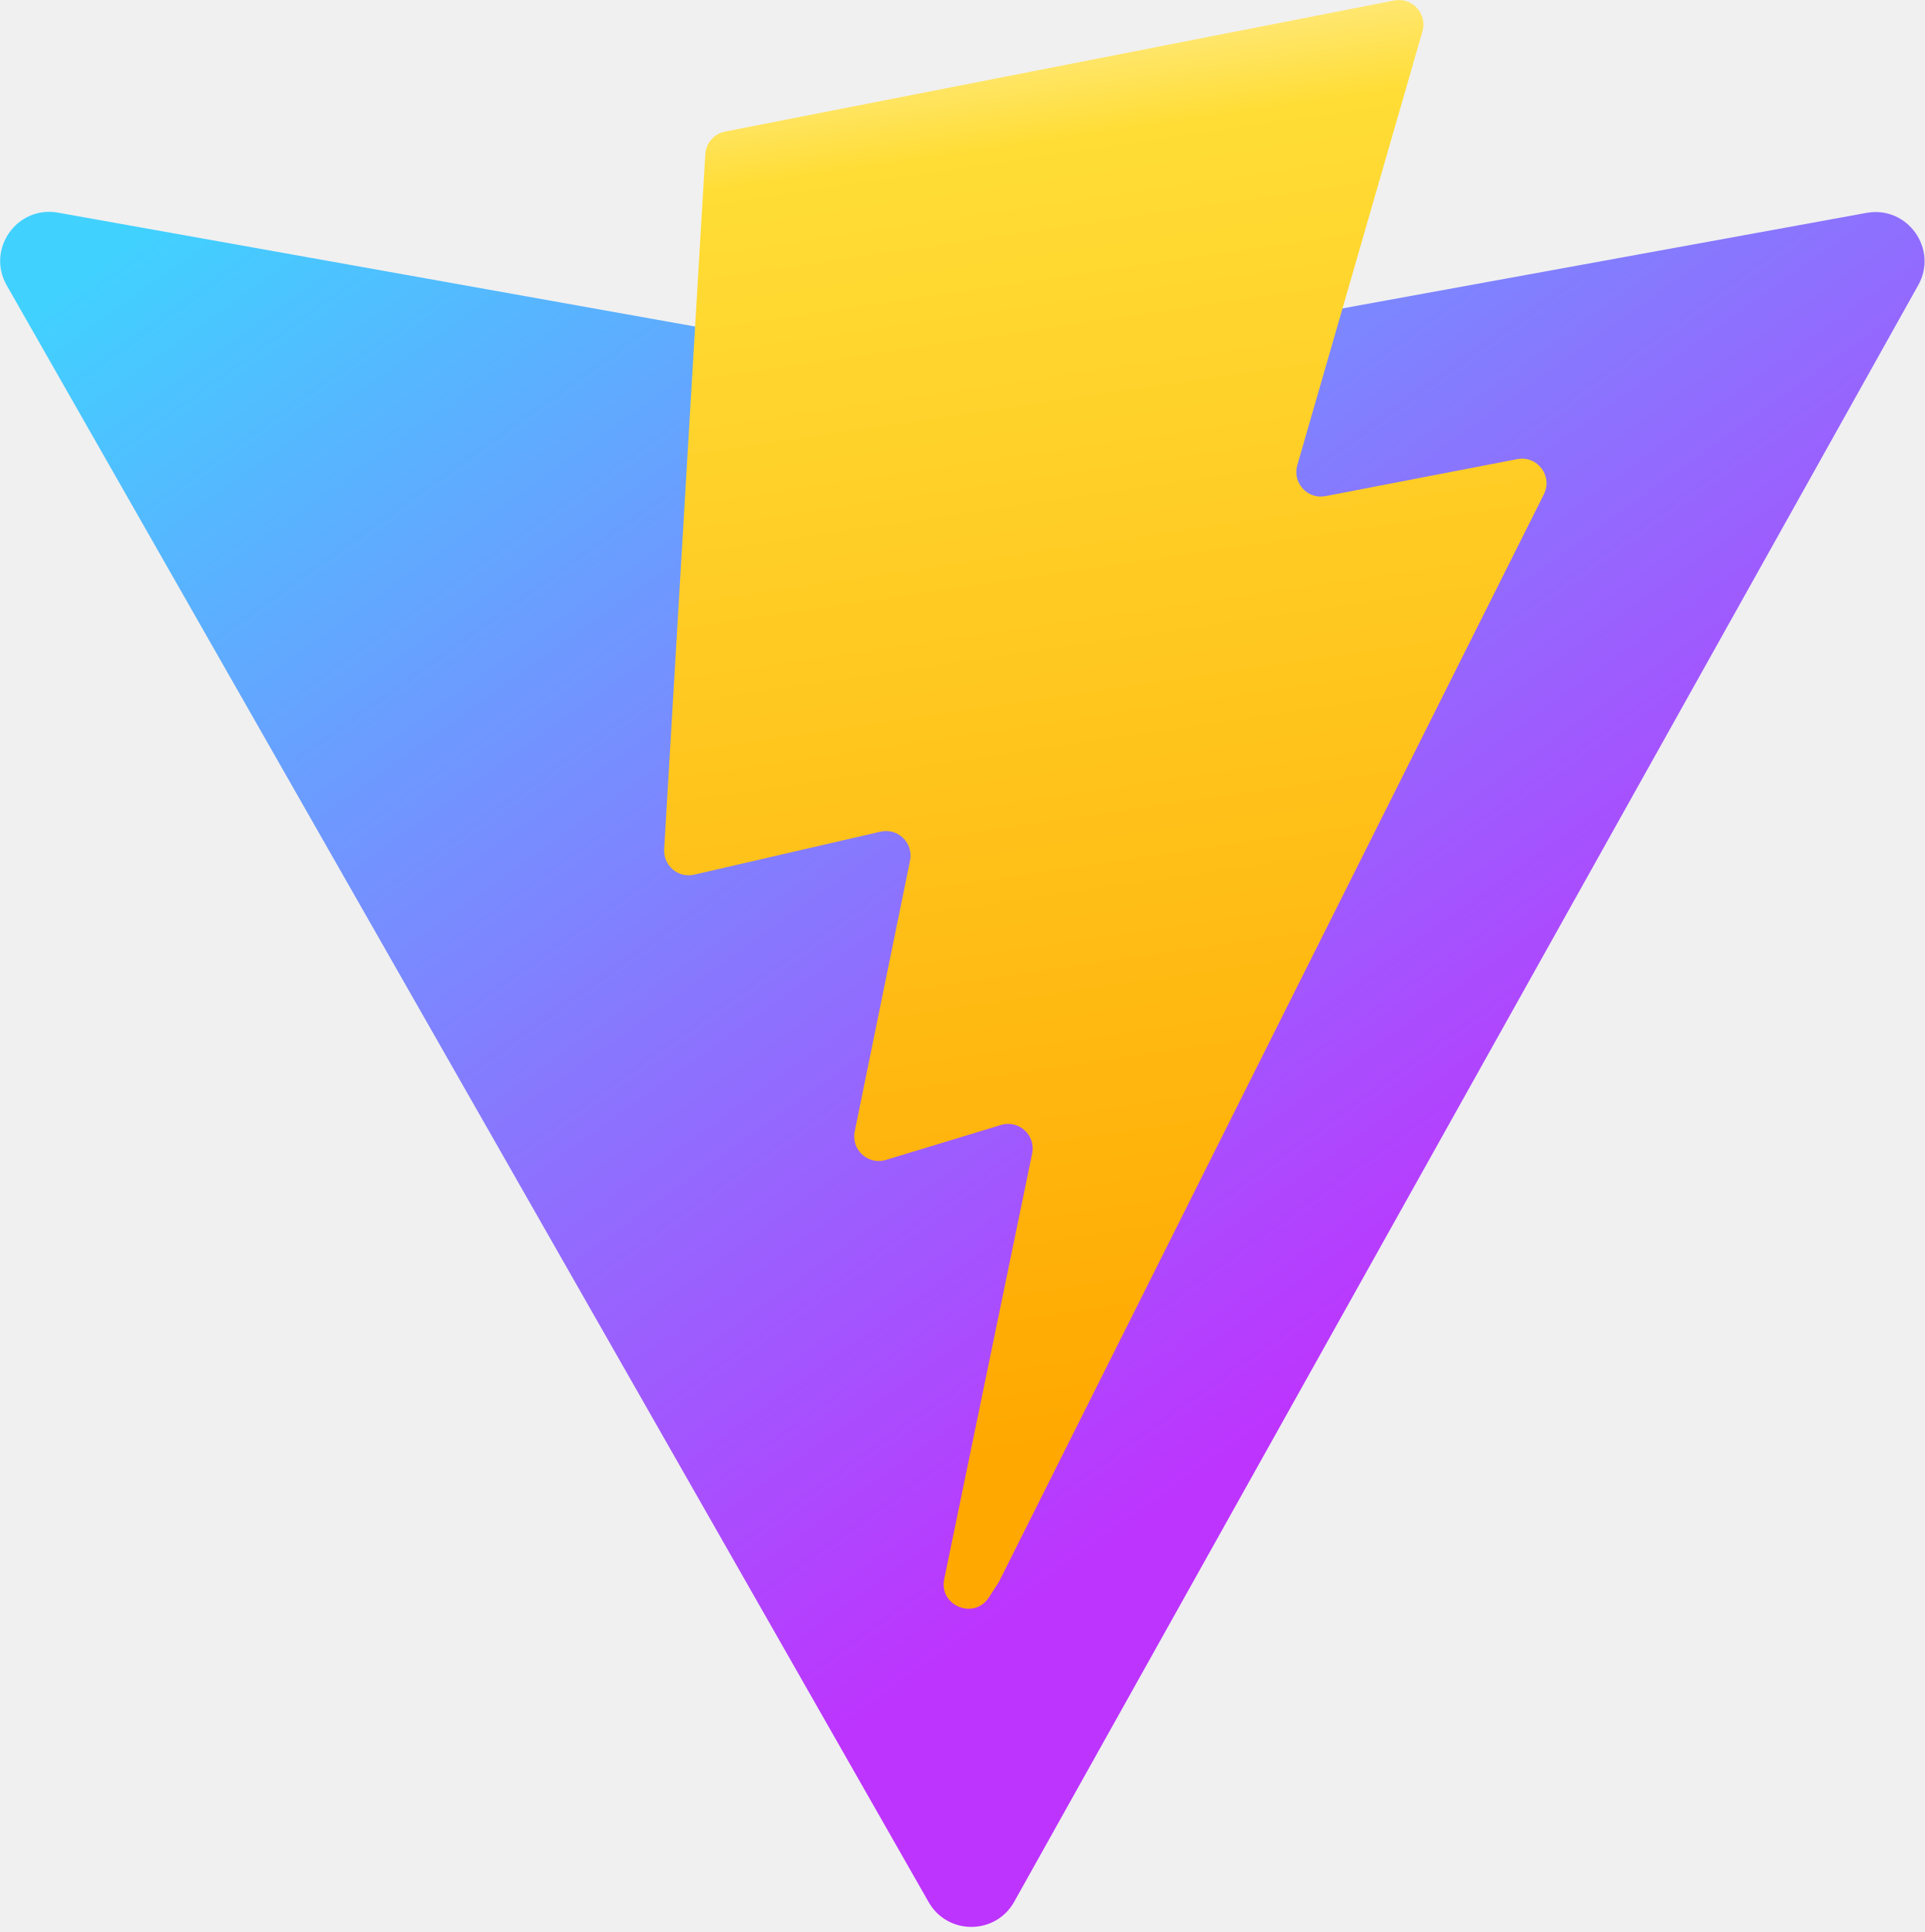
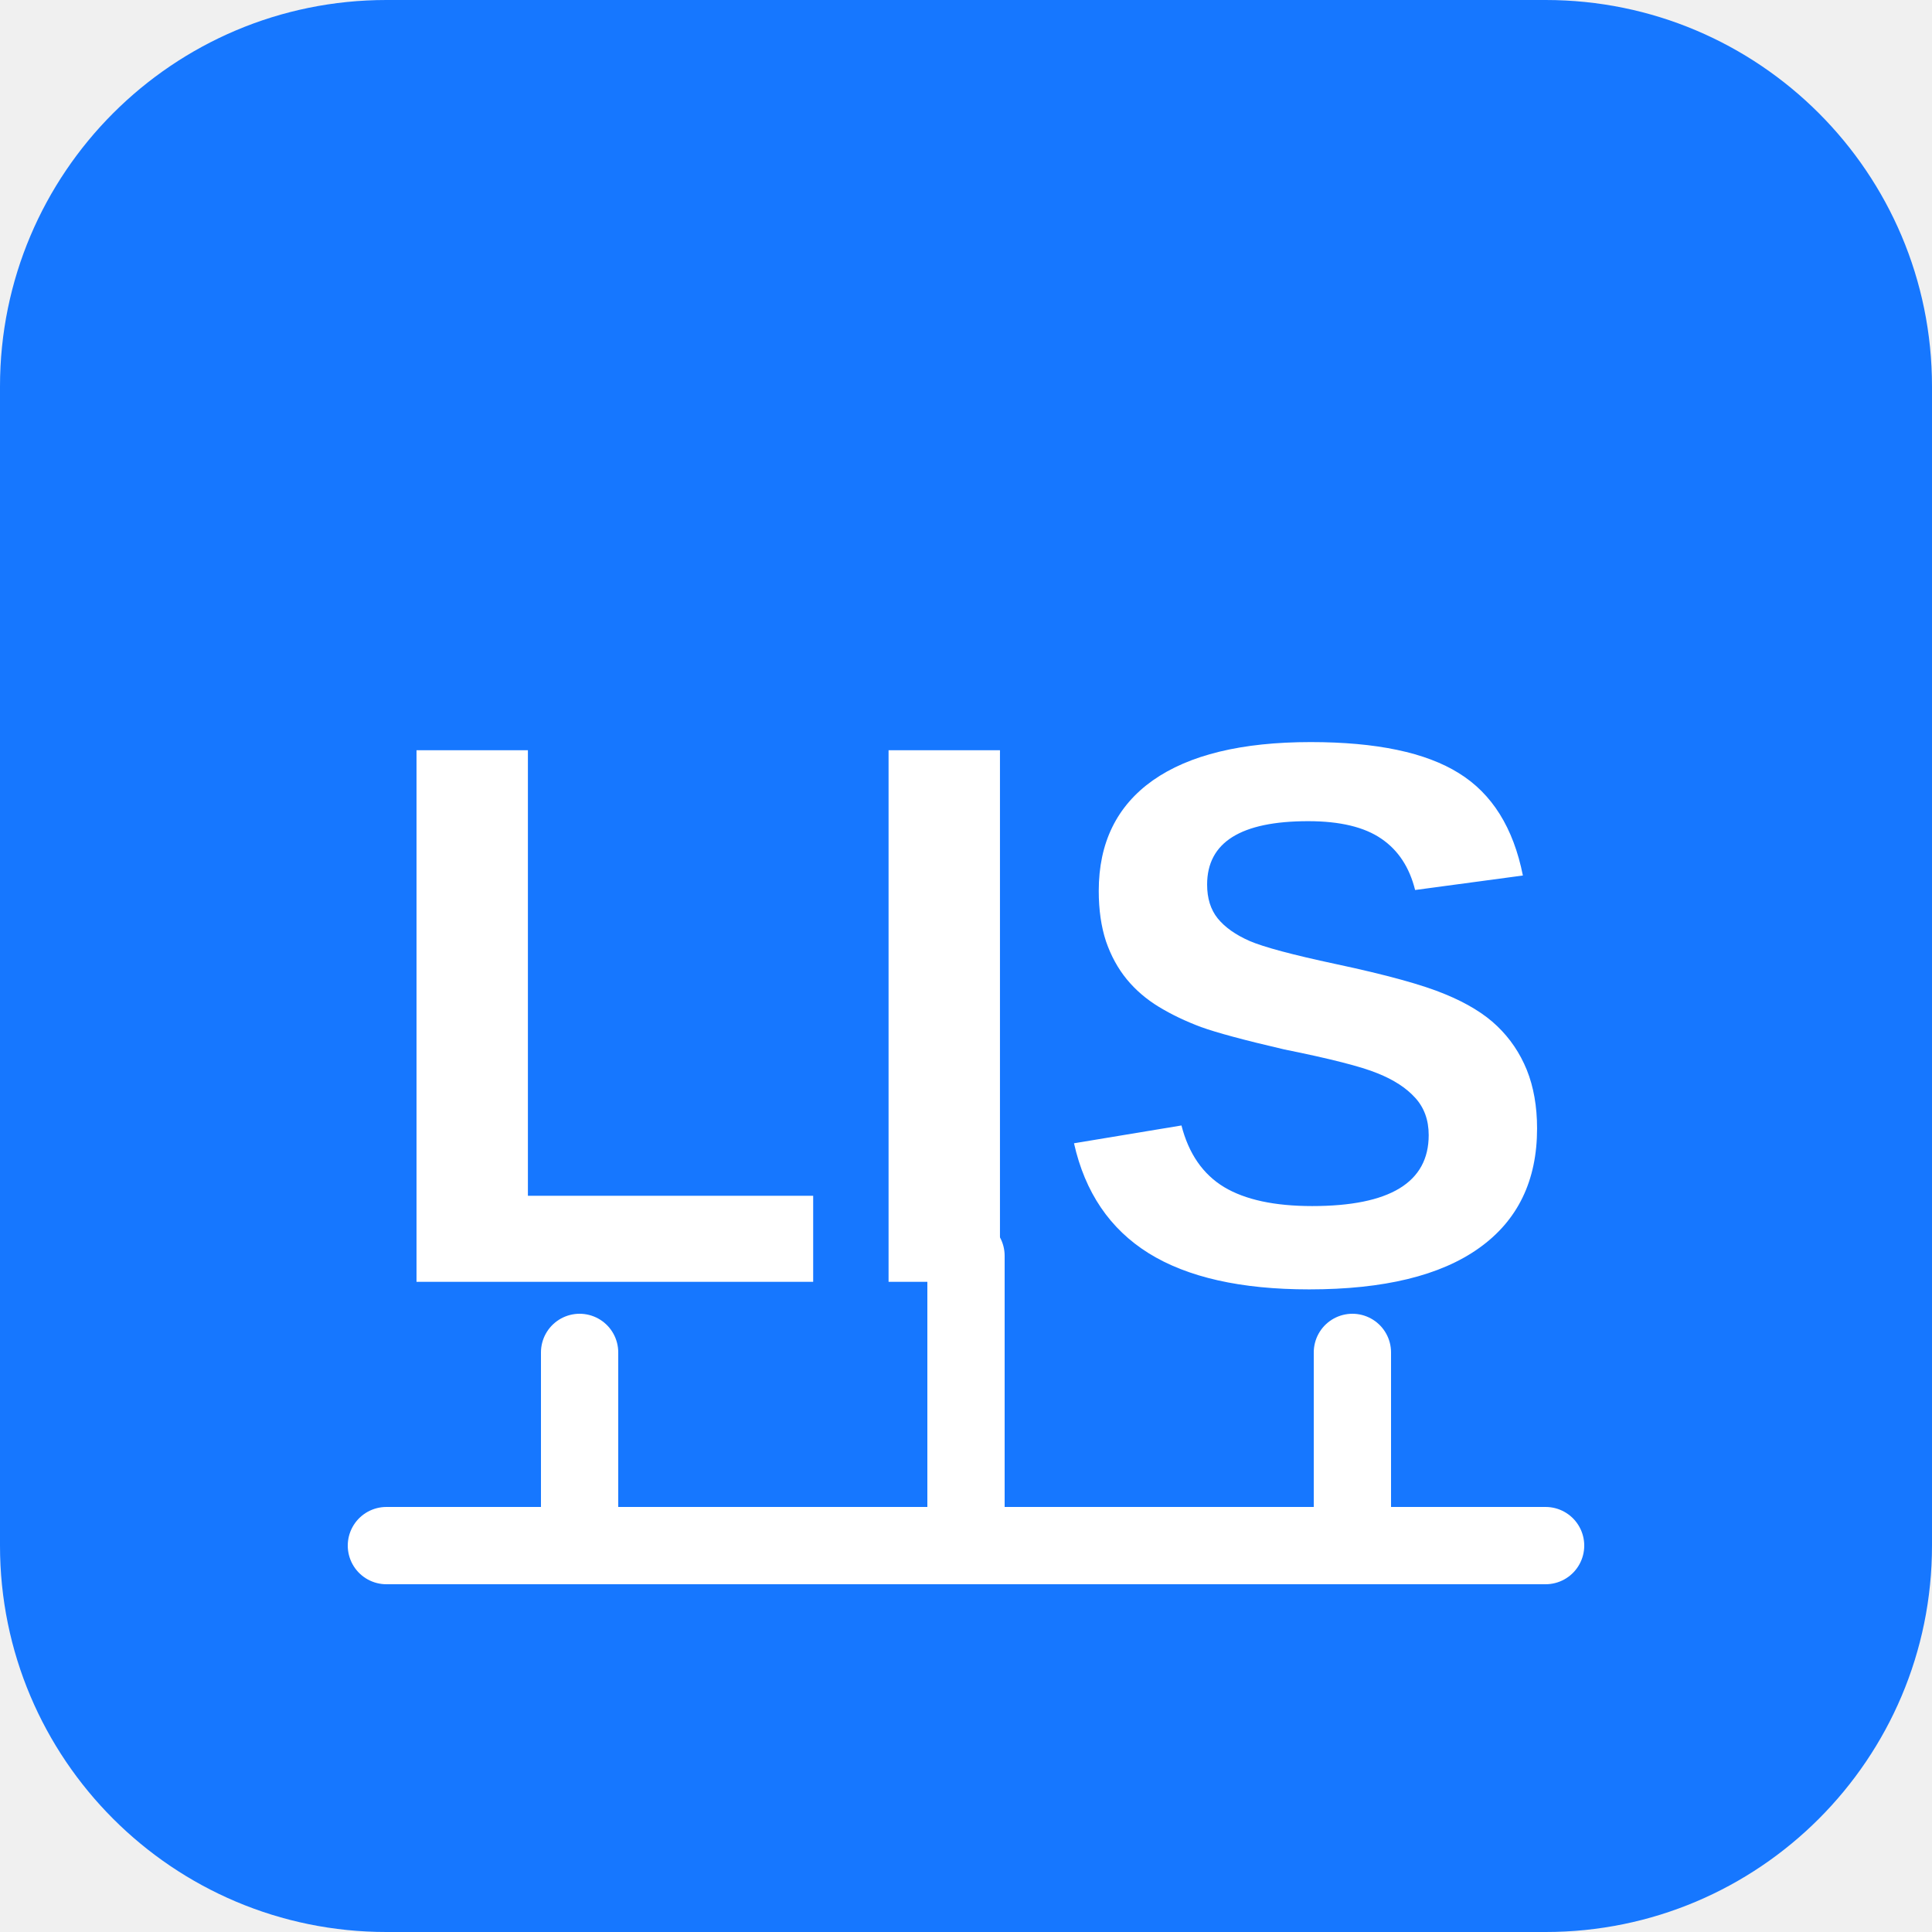
- <svg xmlns="http://www.w3.org/2000/svg" aria-hidden="true" role="img" class="iconify iconify--logos" width="31.88" height="32" preserveAspectRatio="xMidYMid meet" viewBox="0 0 256 257">
-   <defs>
-     <linearGradient id="IconifyId1813088fe1fbc01fb466" x1="-.828%" x2="57.636%" y1="7.652%" y2="78.411%">
-       <stop offset="0%" stop-color="#41D1FF" />
-       <stop offset="100%" stop-color="#BD34FE" />
-     </linearGradient>
-     <linearGradient id="IconifyId1813088fe1fbc01fb467" x1="43.376%" x2="50.316%" y1="2.242%" y2="89.03%">
-       <stop offset="0%" stop-color="#FFEA83" />
-       <stop offset="8.333%" stop-color="#FFDD35" />
-       <stop offset="100%" stop-color="#FFA800" />
-     </linearGradient>
-   </defs>
-   <path fill="url(#IconifyId1813088fe1fbc01fb466)" d="M255.153 37.938L134.897 252.976c-2.483 4.44-8.862 4.466-11.382.048L.875 37.958c-2.746-4.814 1.371-10.646 6.827-9.67l120.385 21.517a6.537 6.537 0 0 0 2.322-.004l117.867-21.483c5.438-.991 9.574 4.796 6.877 9.62Z" />
-   <path fill="url(#IconifyId1813088fe1fbc01fb467)" d="M185.432.063L96.44 17.501a3.268 3.268 0 0 0-2.634 3.014l-5.474 92.456a3.268 3.268 0 0 0 3.997 3.378l24.777-5.718c2.318-.535 4.413 1.507 3.936 3.838l-7.361 36.047c-.495 2.426 1.782 4.5 4.151 3.78l15.304-4.649c2.372-.72 4.652 1.36 4.15 3.788l-11.698 56.621c-.732 3.542 3.979 5.473 5.943 2.437l1.313-2.028l72.516-144.72c1.215-2.423-.88-5.186-3.54-4.672l-25.505 4.922c-2.396.462-4.435-1.77-3.759-4.114l16.646-57.705c.677-2.35-1.37-4.583-3.769-4.113Z" />
+ <svg xmlns="http://www.w3.org/2000/svg" viewBox="0 0 100 100">
+   <rect width="100" height="100" rx="20" fill="#1677ff" />
+   <text x="50%" y="55%" font-family="Arial, sans-serif" font-weight="bold" font-size="40" fill="white" dominant-baseline="middle" text-anchor="middle">LIS</text>
+   <path d="M 20 80 L 80 80 M 30 70 L 30 80 M 50 65 L 50 80 M 70 70 L 70 80" stroke="white" stroke-width="4" stroke-linecap="round" />
</svg>
